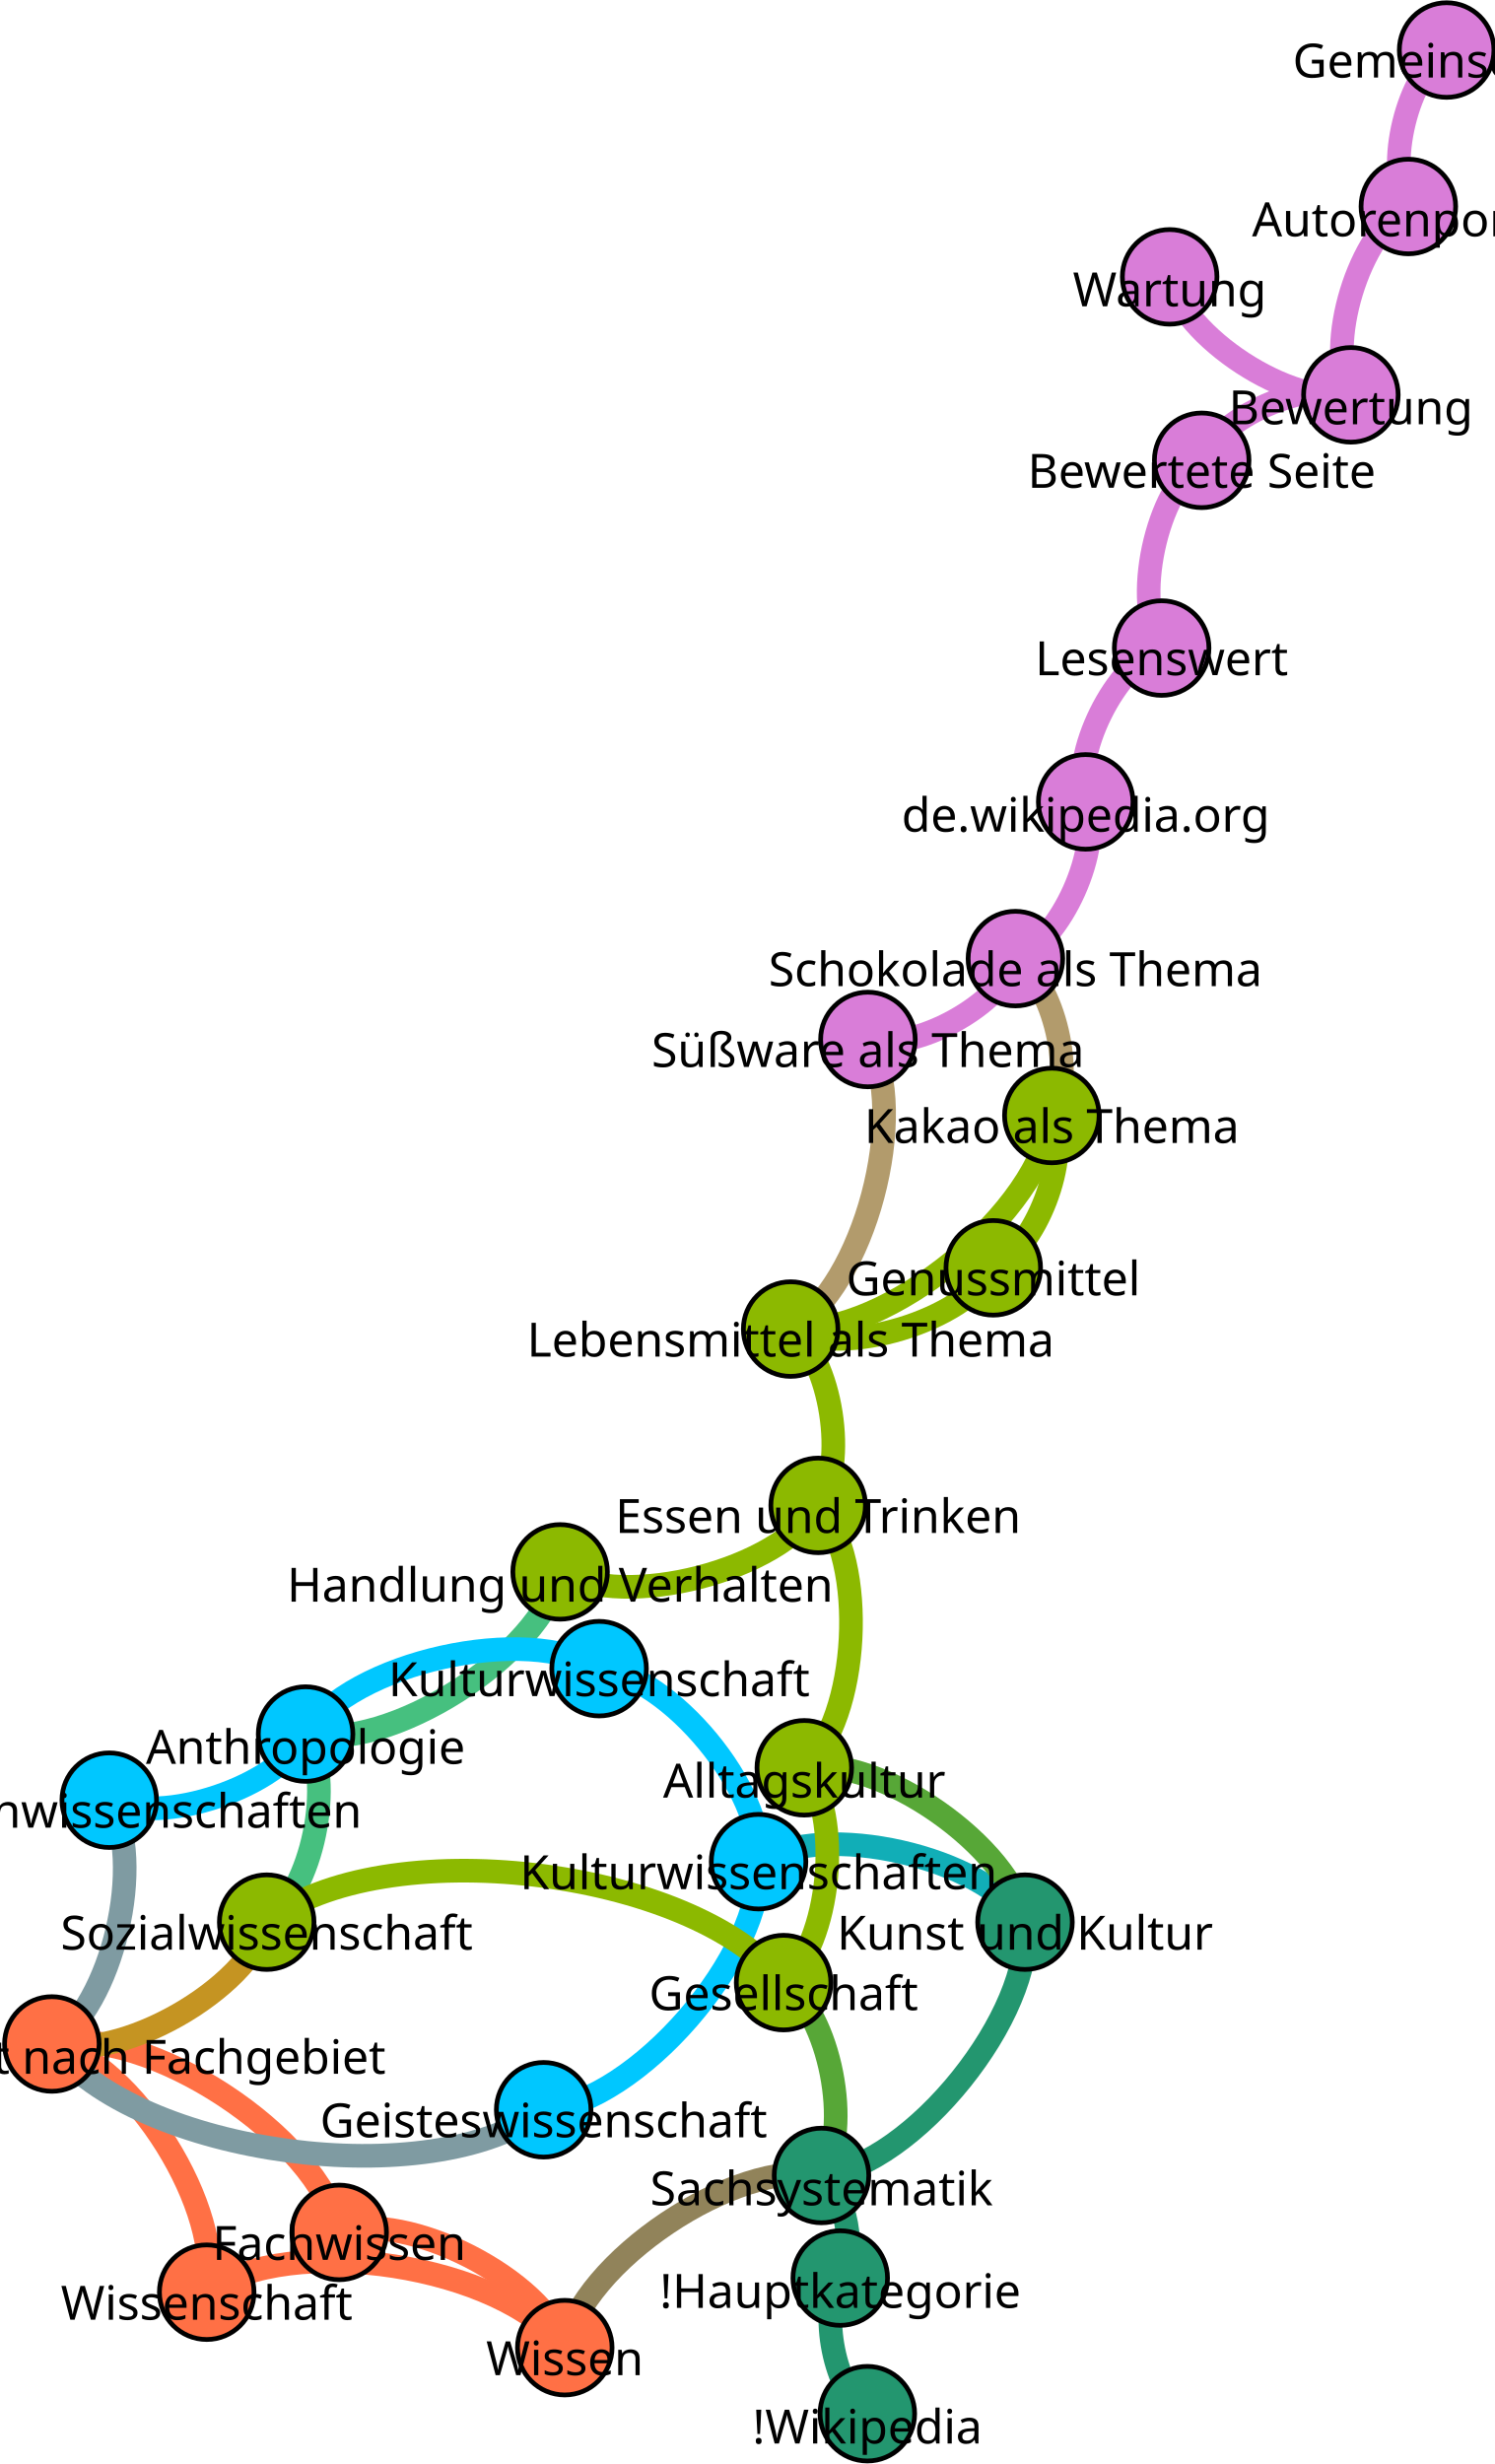
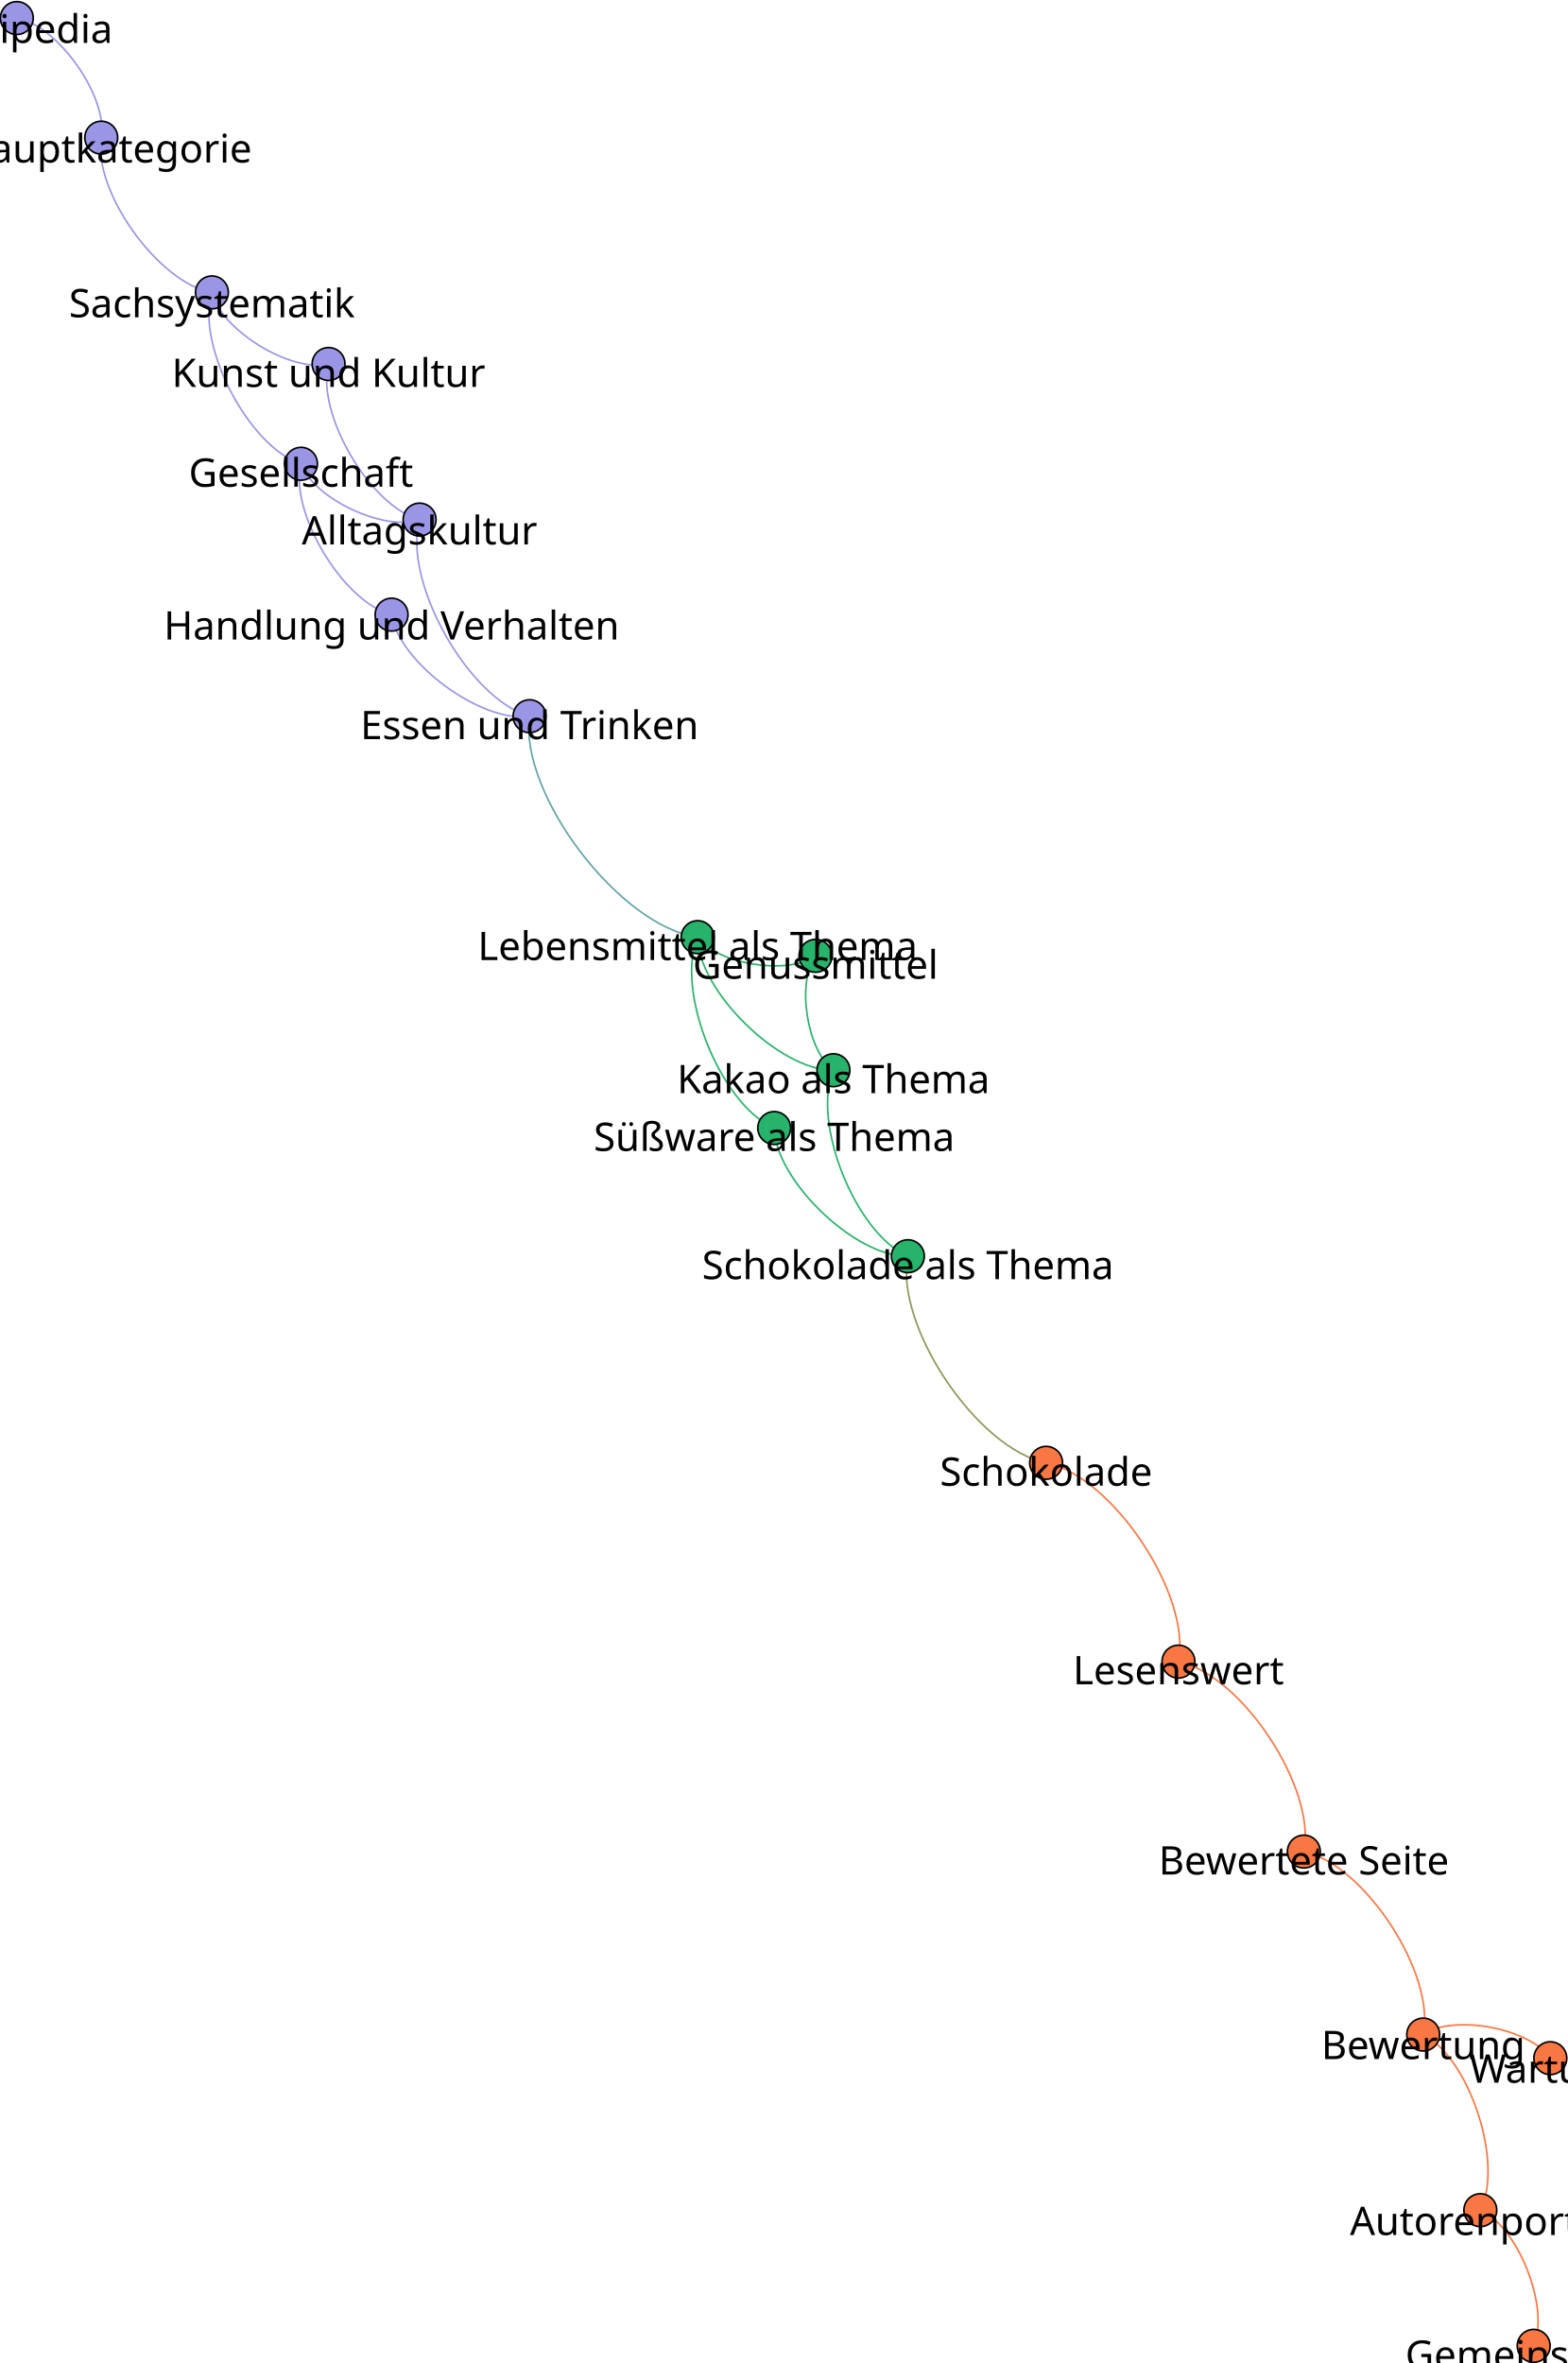
- <svg xmlns="http://www.w3.org/2000/svg" contentScriptType="text/ecmascript" width="316.0" zoomAndPan="magnify" contentStyleType="text/css" viewBox="-134 -379 316 521" height="521.0" preserveAspectRatio="xMidYMid meet" version="1.1">
+ <svg xmlns="http://www.w3.org/2000/svg" contentScriptType="text/ecmascript" width="954.0" zoomAndPan="magnify" contentStyleType="text/css" viewBox="-591 -943 954 1438" height="1438.0" preserveAspectRatio="xMidYMid meet" version="1.1">
  <g id="edges">
-     <path fill="none" stroke-width="5.0" d="M 95.587,-209.445 C 92.295,-219.163 101.933,-238.678 111.651,-241.971" class="de.wikipedia.org Lesenswert" stroke-opacity="1.0" stroke="#d97dd8" />
-     <path fill="none" stroke-width="5.0" d="M 95.587,-209.445 C 99.243,-199.846 90.327,-179.963 80.728,-176.308" class="de.wikipedia.org Schokolade als Thema" stroke-opacity="1.0" stroke="#d97dd8" />
-     <path fill="none" stroke-width="5.0" d="M 80.728,-176.308 C 77.91,-166.649 59.196,-156.388 49.537,-159.206" class="Schokolade als Thema Süßware als Thema" stroke-opacity="1.0" stroke="#d97dd8" />
-     <path fill="none" stroke-width="5.0" d="M 80.728,-176.308 C 88.902,-171.213 93.522,-151.31 88.428,-143.135" class="Schokolade als Thema Kakao als Thema" stroke-opacity="1.0" stroke="#b29b6c" />
-     <path fill="none" stroke-width="5.0" d="M 88.428,-143.135 C 86.414,-123.057 53.276,-95.961 33.198,-97.975" class="Kakao als Thema Lebensmittel als Thema" stroke-opacity="1.0" stroke="#8cb900" />
-     <path fill="none" stroke-width="5.0" d="M 88.428,-143.135 C 92.393,-134.216 84.962,-114.89 76.043,-110.925" class="Kakao als Thema Genussmittel" stroke-opacity="1.0" stroke="#8cb900" />
-     <path fill="none" stroke-width="5.0" d="M 76.043,-110.925 C 70.064,-99.766 44.357,-91.996 33.198,-97.975" class="Genussmittel Lebensmittel als Thema" stroke-opacity="1.0" stroke="#8cb900" />
-     <path fill="none" stroke-width="5.0" d="M 33.198,-97.975 C 41.817,-91.681 45.304,-69.311 39.01,-60.692" class="Lebensmittel als Thema Essen und Trinken" stroke-opacity="1.0" stroke="#8cb900" />
-     <path fill="none" stroke-width="5.0" d="M 39.01,-60.692 C 49.521,-49.009 47.763,-15.718 36.08,-5.207" class="Essen und Trinken Alltagskultur" stroke-opacity="1.0" stroke="#8cb900" />
-     <path fill="none" stroke-width="5.0" d="M 39.01,-60.692 C 30.909,-46.967 -1.829,-38.531 -15.553,-46.632" class="Essen und Trinken Handlung und Verhalten" stroke-opacity="1.0" stroke="#8cb900" />
-     <path fill="none" stroke-width="5.0" d="M -15.553,-46.632 C -19.461,-29.009 -51.755,-8.435 -69.378,-12.342" class="Handlung und Verhalten Anthropologie" stroke-opacity="1.0" stroke="#46c07f" />
-     <path fill="none" stroke-width="5.0" d="M -69.378,-12.342 C -63.069,-2.743 -68.003,21.12 -77.602,27.43" class="Anthropologie Sozialwissenschaft" stroke-opacity="1.0" stroke="#46c07f" />
-     <path fill="none" stroke-width="5.0" d="M -69.378,-12.342 C -59.731,-27.521 -22.491,-35.82 -7.311,-26.172" class="Anthropologie Kulturwissenschaft" stroke-opacity="1.0" stroke="#00c7ff" />
-     <path fill="none" stroke-width="5.0" d="M -69.378,-12.342 C -74.885,-1.242 -99.795,7.147 -110.895,1.64" class="Anthropologie Humanwissenschaften" stroke-opacity="1.0" stroke="#00c7ff" />
-     <path fill="none" stroke-width="5.0" d="M -110.895,1.64 C -103.012,14.378 -110.296,45.309 -123.034,53.191" class="Humanwissenschaften Wissenschaft nach Fachgebiet" stroke-opacity="1.0" stroke="#7f9ba2" />
-     <path fill="none" stroke-width="5.0" d="M -123.034,53.191 C -105.988,57.138 -86.34,88.629 -90.287,105.675" class="Wissenschaft nach Fachgebiet Wissenschaft" stroke-opacity="1.0" stroke="#ff7045" />
-     <path fill="none" stroke-width="5.0" d="M -123.034,53.191 C -102.914,49.007 -66.457,72.911 -62.273,93.031" class="Wissenschaft nach Fachgebiet Fachwissen" stroke-opacity="1.0" stroke="#ff7045" />
-     <path fill="none" stroke-width="5.0" d="M -62.273,93.031 C -47.859,88.364 -19.236,102.985 -14.569,117.399" class="Fachwissen Wissen" stroke-opacity="1.0" stroke="#ff7045" />
-     <path fill="none" stroke-width="5.0" d="M -14.569,117.399 C -10.992,99.26 21.581,77.417 39.72,80.994" class="Wissen Sachsystematik" stroke-opacity="1.0" stroke="#91835a" />
-     <path fill="none" stroke-width="5.0" d="M 39.72,80.994 C 44.85,84.539 47.229,97.552 43.685,102.683" class="Sachsystematik !Hauptkategorie" stroke-opacity="1.0" stroke="#23966f" />
-     <path fill="none" stroke-width="5.0" d="M -90.287,105.675 C -72.799,92.876 -27.368,99.911 -14.569,117.399" class="Wissenschaft Wissen" stroke-opacity="1.0" stroke="#ff7045" />
-     <path fill="none" stroke-width="5.0" d="M -7.311,-26.172 C 7.596,-24.754 27.828,-0.265 26.41,14.642" class="Kulturwissenschaft Kulturwissenschaften" stroke-opacity="1.0" stroke="#00c7ff" />
-     <path fill="none" stroke-width="5.0" d="M 26.41,14.642 C 27.813,34.222 0.548,65.697 -19.032,67.1" class="Kulturwissenschaften Geisteswissenschaft" stroke-opacity="1.0" stroke="#00c7ff" />
-     <path fill="none" stroke-width="5.0" d="M 26.41,14.642 C 40.236,5.931 74.043,13.604 82.754,27.43" class="Kulturwissenschaften Kunst und Kultur" stroke-opacity="1.0" stroke="#11aeb7" />
-     <path fill="none" stroke-width="5.0" d="M 82.754,27.43 C 84.86,46.75 59.039,78.888 39.72,80.994" class="Kunst und Kultur Sachsystematik" stroke-opacity="1.0" stroke="#23966f" />
-     <path fill="none" stroke-width="5.0" d="M -19.032,67.1 C -42.614,85.119 -105.015,76.773 -123.034,53.191" class="Geisteswissenschaft Wissenschaft nach Fachgebiet" stroke-opacity="1.0" stroke="#7f9ba2" />
-     <path fill="none" stroke-width="5.0" d="M -77.602,27.43 C -81.536,41.668 -108.795,57.125 -123.034,53.191" class="Sozialwissenschaft Wissenschaft nach Fachgebiet" stroke-opacity="1.0" stroke="#c59422" />
-     <path fill="none" stroke-width="5.0" d="M -77.602,27.43 C -53.184,8.125 12.401,15.796 31.705,40.214" class="Sozialwissenschaft Gesellschaft" stroke-opacity="1.0" stroke="#8cb900" />
-     <path fill="none" stroke-width="5.0" d="M 31.705,40.214 C 41.464,46.767 46.273,71.235 39.72,80.994" class="Gesellschaft Sachsystematik" stroke-opacity="1.0" stroke="#57a737" />
-     <path fill="none" stroke-width="5.0" d="M 36.08,-5.207 C 51.942,-8.015 79.947,11.568 82.754,27.43" class="Alltagskultur Kunst und Kultur" stroke-opacity="1.0" stroke="#57a737" />
-     <path fill="none" stroke-width="5.0" d="M 36.08,-5.207 C 44.289,4.752 41.665,32.005 31.705,40.214" class="Alltagskultur Gesellschaft" stroke-opacity="1.0" stroke="#8cb900" />
-     <path fill="none" stroke-width="5.0" d="M 49.537,-159.206 C 58.516,-143.692 48.712,-106.954 33.198,-97.975" class="Süßware als Thema Lebensmittel als Thema" stroke-opacity="1.0" stroke="#b29b6c" />
-     <path fill="none" stroke-width="5.0" d="M 111.651,-241.971 C 105.405,-251.604 110.485,-275.423 120.118,-281.67" class="Lesenswert Bewertete Seite" stroke-opacity="1.0" stroke="#d97dd8" />
-     <path fill="none" stroke-width="5.0" d="M 120.118,-281.67 C 123.659,-290.747 142.587,-299.051 151.665,-295.51" class="Bewertete Seite Bewertung" stroke-opacity="1.0" stroke="#d97dd8" />
-     <path fill="none" stroke-width="5.0" d="M 151.665,-295.51 C 139.011,-292.835 116.018,-307.803 113.343,-320.457" class="Bewertung Wartung" stroke-opacity="1.0" stroke="#d97dd8" />
-     <path fill="none" stroke-width="5.0" d="M 151.665,-295.51 C 146.131,-305.906 153.425,-329.8 163.821,-335.333" class="Bewertung Autorenportal" stroke-opacity="1.0" stroke="#d97dd8" />
-     <path fill="none" stroke-width="5.0" d="M 163.821,-335.333 C 158.822,-343.569 163.678,-363.421 171.914,-368.419" class="Autorenportal Gemeinschaft" stroke-opacity="1.0" stroke="#d97dd8" />
-     <path fill="none" stroke-width="5.0" d="M 49.416,131.361 C 42.534,126.772 39.095,109.565 43.685,102.683" class="!Wikipedia !Hauptkategorie" stroke-opacity="1.0" stroke="#23966f" />
+     <path fill="none" stroke-width="1.0" d="M 45.663,-52.809 C 85.966,-44.714 134.277,27.884 126.181,68.186" class="Schokolade Lesenswert" stroke-opacity="1.0" stroke="#f97743" />
+     <path fill="none" stroke-width="1.0" d="M 45.663,-52.809 C 3.69,-61.126 -46.793,-136.562 -38.476,-178.535" class="Schokolade Schokolade als Thema" stroke-opacity="1.0" stroke="#909556" />
+     <path fill="none" stroke-width="1.0" d="M 126.181,68.186 C 164.562,76.04 210.352,145.393 202.497,183.773" class="Lesenswert Bewertete Seite" stroke-opacity="1.0" stroke="#f97743" />
+     <path fill="none" stroke-width="1.0" d="M -38.476,-178.535 C -70.35,-177.868 -119.161,-224.679 -119.828,-256.553" class="Schokolade als Thema Süßware als Thema" stroke-opacity="1.0" stroke="#28b36a" />
+     <path fill="none" stroke-width="1.0" d="M -38.476,-178.535 C -70.176,-192.109 -97.364,-260.018 -83.791,-291.718" class="Schokolade als Thema Kakao als Thema" stroke-opacity="1.0" stroke="#28b36a" />
+     <path fill="none" stroke-width="1.0" d="M 202.497,183.773 C 239.298,191.514 282.887,258.326 275.146,295.127" class="Bewertete Seite Bewertung" stroke-opacity="1.0" stroke="#f97743" />
+     <path fill="none" stroke-width="1.0" d="M -83.791,-291.718 C -116.516,-291.388 -166.099,-339.981 -166.429,-372.707" class="Kakao als Thema Lebensmittel als Thema" stroke-opacity="1.0" stroke="#28b36a" />
+     <path fill="none" stroke-width="1.0" d="M -83.791,-291.718 C -99.896,-303.462 -106.437,-345.235 -94.693,-361.34" class="Kakao als Thema Genussmittel" stroke-opacity="1.0" stroke="#28b36a" />
+     <path fill="none" stroke-width="1.0" d="M -119.828,-256.553 C -152.379,-270.464 -180.34,-340.156 -166.429,-372.707" class="Süßware als Thema Lebensmittel als Thema" stroke-opacity="1.0" stroke="#28b36a" />
+     <path fill="none" stroke-width="1.0" d="M -94.693,-361.34 C -111.314,-349.266 -154.355,-356.086 -166.429,-372.707" class="Genussmittel Lebensmittel als Thema" stroke-opacity="1.0" stroke="#28b36a" />
+     <path fill="none" stroke-width="1.0" d="M 275.146,295.127 C 293.493,282.532 339.906,291.16 352.501,309.507" class="Bewertung Wartung" stroke-opacity="1.0" stroke="#f97743" />
+     <path fill="none" stroke-width="1.0" d="M 275.146,295.127 C 303.47,309.549 324.322,373.668 309.9,401.992" class="Bewertung Autorenportal" stroke-opacity="1.0" stroke="#f97743" />
+     <path fill="none" stroke-width="1.0" d="M -166.429,-372.707 C -213.778,-379.134 -275.16,-459.8 -268.732,-507.149" class="Lebensmittel als Thema Essen und Trinken" stroke-opacity="1.0" stroke="#61a4a7" />
+     <path fill="none" stroke-width="1.0" d="M 309.9,401.992 C 332.908,412.014 352.387,461.557 342.366,484.565" class="Autorenportal Gemeinschaft" stroke-opacity="1.0" stroke="#f97743" />
+     <path fill="none" stroke-width="1.0" d="M -268.732,-507.149 C -306.049,-517.696 -346.203,-589.492 -335.656,-626.81" class="Essen und Trinken Alltagskultur" stroke-opacity="1.0" stroke="#9a96e5" />
+     <path fill="none" stroke-width="1.0" d="M -268.732,-507.149 C -297.884,-502.719 -348.258,-539.803 -352.688,-568.955" class="Essen und Trinken Handlung und Verhalten" stroke-opacity="1.0" stroke="#9a96e5" />
+     <path fill="none" stroke-width="1.0" d="M -335.656,-626.81 C -365.668,-634.671 -398.893,-691.482 -391.032,-721.493" class="Alltagskultur Kunst und Kultur" stroke-opacity="1.0" stroke="#9a96e5" />
+     <path fill="none" stroke-width="1.0" d="M -335.656,-626.81 C -356.88,-619.17 -400.176,-639.546 -407.816,-660.77" class="Alltagskultur Gesellschaft" stroke-opacity="1.0" stroke="#9a96e5" />
+     <path fill="none" stroke-width="1.0" d="M -352.688,-568.955 C -382.077,-576.292 -415.153,-631.381 -407.816,-660.77" class="Handlung und Verhalten Gesellschaft" stroke-opacity="1.0" stroke="#9a96e5" />
+     <path fill="none" stroke-width="1.0" d="M -580.768,-932.01 C -555.935,-927.733 -525.1,-884.066 -529.378,-859.232" class="!Wikipedia !Hauptkategorie" stroke-opacity="1.0" stroke="#9a96e5" />
+     <path fill="none" stroke-width="1.0" d="M -391.032,-721.493 C -413.942,-716.007 -456.537,-742.143 -462.024,-765.054" class="Kunst und Kultur Sachsystematik" stroke-opacity="1.0" stroke="#9a96e5" />
+     <path fill="none" stroke-width="1.0" d="M -407.816,-660.77 C -439.514,-670.785 -472.039,-733.355 -462.024,-765.054" class="Gesellschaft Sachsystematik" stroke-opacity="1.0" stroke="#9a96e5" />
+     <path fill="none" stroke-width="1.0" d="M -462.024,-765.054 C -494.33,-770.419 -534.742,-826.926 -529.378,-859.232" class="Sachsystematik !Hauptkategorie" stroke-opacity="1.0" stroke="#9a96e5" />
  </g>
  <g id="nodes">
-     <circle fill-opacity="1.0" fill="#d97dd8" r="10.0" cx="95.587" class="de.wikipedia.org" cy="-209.445" stroke="#000000" stroke-opacity="1.0" stroke-width="1.0" />
-     <circle fill-opacity="1.0" fill="#d97dd8" r="10.0" cx="111.651" class="Lesenswert" cy="-241.971" stroke="#000000" stroke-opacity="1.0" stroke-width="1.0" />
-     <circle fill-opacity="1.0" fill="#d97dd8" r="10.0" cx="80.728" class="Schokolade als Thema" cy="-176.308" stroke="#000000" stroke-opacity="1.0" stroke-width="1.0" />
-     <circle fill-opacity="1.0" fill="#d97dd8" r="10.0" cx="49.537" class="Süßware als Thema" cy="-159.206" stroke="#000000" stroke-opacity="1.0" stroke-width="1.0" />
-     <circle fill-opacity="1.0" fill="#8cb900" r="10.0" cx="88.428" class="Kakao als Thema" cy="-143.135" stroke="#000000" stroke-opacity="1.0" stroke-width="1.0" />
-     <circle fill-opacity="1.0" fill="#8cb900" r="10.0" cx="33.198" class="Lebensmittel als Thema" cy="-97.975" stroke="#000000" stroke-opacity="1.0" stroke-width="1.0" />
-     <circle fill-opacity="1.0" fill="#8cb900" r="10.0" cx="76.043" class="Genussmittel" cy="-110.925" stroke="#000000" stroke-opacity="1.0" stroke-width="1.0" />
-     <circle fill-opacity="1.0" fill="#8cb900" r="10.0" cx="39.01" class="Essen und Trinken" cy="-60.692" stroke="#000000" stroke-opacity="1.0" stroke-width="1.0" />
-     <circle fill-opacity="1.0" fill="#8cb900" r="10.0" cx="36.08" class="Alltagskultur" cy="-5.207" stroke="#000000" stroke-opacity="1.0" stroke-width="1.0" />
-     <circle fill-opacity="1.0" fill="#8cb900" r="10.0" cx="-15.553" class="Handlung und Verhalten" cy="-46.632" stroke="#000000" stroke-opacity="1.0" stroke-width="1.0" />
-     <circle fill-opacity="1.0" fill="#00c7ff" r="10.0" cx="-69.378" class="Anthropologie" cy="-12.342" stroke="#000000" stroke-opacity="1.0" stroke-width="1.0" />
-     <circle fill-opacity="1.0" fill="#8cb900" r="10.0" cx="-77.602" class="Sozialwissenschaft" cy="27.43" stroke="#000000" stroke-opacity="1.0" stroke-width="1.0" />
-     <circle fill-opacity="1.0" fill="#00c7ff" r="10.0" cx="-7.311" class="Kulturwissenschaft" cy="-26.172" stroke="#000000" stroke-opacity="1.0" stroke-width="1.0" />
-     <circle fill-opacity="1.0" fill="#00c7ff" r="10.0" cx="-110.895" class="Humanwissenschaften" cy="1.64" stroke="#000000" stroke-opacity="1.0" stroke-width="1.0" />
-     <circle fill-opacity="1.0" fill="#ff7045" r="10.0" cx="-123.034" class="Wissenschaft nach Fachgebiet" cy="53.191" stroke="#000000" stroke-opacity="1.0" stroke-width="1.0" />
-     <circle fill-opacity="1.0" fill="#ff7045" r="10.0" cx="-90.287" class="Wissenschaft" cy="105.675" stroke="#000000" stroke-opacity="1.0" stroke-width="1.0" />
-     <circle fill-opacity="1.0" fill="#ff7045" r="10.0" cx="-62.273" class="Fachwissen" cy="93.031" stroke="#000000" stroke-opacity="1.0" stroke-width="1.0" />
-     <circle fill-opacity="1.0" fill="#ff7045" r="10.0" cx="-14.569" class="Wissen" cy="117.399" stroke="#000000" stroke-opacity="1.0" stroke-width="1.0" />
-     <circle fill-opacity="1.0" fill="#23966f" r="10.0" cx="39.72" class="Sachsystematik" cy="80.994" stroke="#000000" stroke-opacity="1.0" stroke-width="1.0" />
-     <circle fill-opacity="1.0" fill="#23966f" r="10.0" cx="43.685" class="!Hauptkategorie" cy="102.683" stroke="#000000" stroke-opacity="1.0" stroke-width="1.0" />
-     <circle fill-opacity="1.0" fill="#00c7ff" r="10.0" cx="26.41" class="Kulturwissenschaften" cy="14.642" stroke="#000000" stroke-opacity="1.0" stroke-width="1.0" />
-     <circle fill-opacity="1.0" fill="#00c7ff" r="10.0" cx="-19.032" class="Geisteswissenschaft" cy="67.1" stroke="#000000" stroke-opacity="1.0" stroke-width="1.0" />
-     <circle fill-opacity="1.0" fill="#23966f" r="10.0" cx="82.754" class="Kunst und Kultur" cy="27.43" stroke="#000000" stroke-opacity="1.0" stroke-width="1.0" />
-     <circle fill-opacity="1.0" fill="#8cb900" r="10.0" cx="31.705" class="Gesellschaft" cy="40.214" stroke="#000000" stroke-opacity="1.0" stroke-width="1.0" />
-     <circle fill-opacity="1.0" fill="#d97dd8" r="10.0" cx="120.118" class="Bewertete Seite" cy="-281.67" stroke="#000000" stroke-opacity="1.0" stroke-width="1.0" />
-     <circle fill-opacity="1.0" fill="#d97dd8" r="10.0" cx="151.665" class="Bewertung" cy="-295.51" stroke="#000000" stroke-opacity="1.0" stroke-width="1.0" />
-     <circle fill-opacity="1.0" fill="#d97dd8" r="10.0" cx="113.343" class="Wartung" cy="-320.457" stroke="#000000" stroke-opacity="1.0" stroke-width="1.0" />
-     <circle fill-opacity="1.0" fill="#d97dd8" r="10.0" cx="163.821" class="Autorenportal" cy="-335.333" stroke="#000000" stroke-opacity="1.0" stroke-width="1.0" />
-     <circle fill-opacity="1.0" fill="#d97dd8" r="10.0" cx="171.914" class="Gemeinschaft" cy="-368.419" stroke="#000000" stroke-opacity="1.0" stroke-width="1.0" />
-     <circle fill-opacity="1.0" fill="#23966f" r="10.0" cx="49.416" class="!Wikipedia" cy="131.362" stroke="#000000" stroke-opacity="1.0" stroke-width="1.0" />
+     <circle fill-opacity="1.0" fill="#f97743" r="10.0" cx="45.663" class="Schokolade" cy="-52.809" stroke="#000000" stroke-opacity="1.0" stroke-width="1.0" />
+     <circle fill-opacity="1.0" fill="#f97743" r="10.0" cx="126.181" class="Lesenswert" cy="68.186" stroke="#000000" stroke-opacity="1.0" stroke-width="1.0" />
+     <circle fill-opacity="1.0" fill="#28b36a" r="10.0" cx="-38.476" class="Schokolade als Thema" cy="-178.535" stroke="#000000" stroke-opacity="1.0" stroke-width="1.0" />
+     <circle fill-opacity="1.0" fill="#f97743" r="10.0" cx="202.497" class="Bewertete Seite" cy="183.773" stroke="#000000" stroke-opacity="1.0" stroke-width="1.0" />
+     <circle fill-opacity="1.0" fill="#28b36a" r="10.0" cx="-119.828" class="Süßware als Thema" cy="-256.553" stroke="#000000" stroke-opacity="1.0" stroke-width="1.0" />
+     <circle fill-opacity="1.0" fill="#28b36a" r="10.0" cx="-83.791" class="Kakao als Thema" cy="-291.718" stroke="#000000" stroke-opacity="1.0" stroke-width="1.0" />
+     <circle fill-opacity="1.0" fill="#f97743" r="10.0" cx="275.146" class="Bewertung" cy="295.127" stroke="#000000" stroke-opacity="1.0" stroke-width="1.0" />
+     <circle fill-opacity="1.0" fill="#28b36a" r="10.0" cx="-166.429" class="Lebensmittel als Thema" cy="-372.707" stroke="#000000" stroke-opacity="1.0" stroke-width="1.0" />
+     <circle fill-opacity="1.0" fill="#28b36a" r="10.0" cx="-94.693" class="Genussmittel" cy="-361.34" stroke="#000000" stroke-opacity="1.0" stroke-width="1.0" />
+     <circle fill-opacity="1.0" fill="#f97743" r="10.0" cx="352.501" class="Wartung" cy="309.507" stroke="#000000" stroke-opacity="1.0" stroke-width="1.0" />
+     <circle fill-opacity="1.0" fill="#f97743" r="10.0" cx="309.9" class="Autorenportal" cy="401.992" stroke="#000000" stroke-opacity="1.0" stroke-width="1.0" />
+     <circle fill-opacity="1.0" fill="#9a96e5" r="10.0" cx="-268.732" class="Essen und Trinken" cy="-507.149" stroke="#000000" stroke-opacity="1.0" stroke-width="1.0" />
+     <circle fill-opacity="1.0" fill="#f97743" r="10.0" cx="342.366" class="Gemeinschaft" cy="484.565" stroke="#000000" stroke-opacity="1.0" stroke-width="1.0" />
+     <circle fill-opacity="1.0" fill="#9a96e5" r="10.0" cx="-335.656" class="Alltagskultur" cy="-626.81" stroke="#000000" stroke-opacity="1.0" stroke-width="1.0" />
+     <circle fill-opacity="1.0" fill="#9a96e5" r="10.0" cx="-352.688" class="Handlung und Verhalten" cy="-568.955" stroke="#000000" stroke-opacity="1.0" stroke-width="1.0" />
+     <circle fill-opacity="1.0" fill="#9a96e5" r="10.0" cx="-391.032" class="Kunst und Kultur" cy="-721.493" stroke="#000000" stroke-opacity="1.0" stroke-width="1.0" />
+     <circle fill-opacity="1.0" fill="#9a96e5" r="10.0" cx="-407.816" class="Gesellschaft" cy="-660.77" stroke="#000000" stroke-opacity="1.0" stroke-width="1.0" />
+     <circle fill-opacity="1.0" fill="#9a96e5" r="10.0" cx="-580.768" class="!Wikipedia" cy="-932.01" stroke="#000000" stroke-opacity="1.0" stroke-width="1.0" />
+     <circle fill-opacity="1.0" fill="#9a96e5" r="10.0" cx="-529.378" class="!Hauptkategorie" cy="-859.232" stroke="#000000" stroke-opacity="1.0" stroke-width="1.0" />
+     <circle fill-opacity="1.0" fill="#9a96e5" r="10.0" cx="-462.024" class="Sachsystematik" cy="-765.054" stroke="#000000" stroke-opacity="1.0" stroke-width="1.0" />
  </g>
  <g id="node-labels">
-     <text font-size="10" x="95.587" y="-207.026" fill="#000000" style="text-anchor: middle; dominant-baseline: central;" font-family="Dialog" class="de.wikipedia.org">
-             de.wikipedia.org
+     <text font-size="24" x="45.663" y="-48.165" fill="#000000" style="text-anchor: middle; dominant-baseline: central;" font-family="Dialog" class="Schokolade">
+             Schokolade
        </text>
-     <text font-size="10" x="111.651" y="-240.112" fill="#000000" style="text-anchor: middle; dominant-baseline: central;" font-family="Dialog" class="Lesenswert">
+     <text font-size="24" x="126.181" y="72.647" fill="#000000" style="text-anchor: middle; dominant-baseline: central;" font-family="Dialog" class="Lesenswert">
            Lesenswert
        </text>
-     <text font-size="10" x="80.728" y="-174.373" fill="#000000" style="text-anchor: middle; dominant-baseline: central;" font-family="Dialog" class="Schokolade als Thema">
+     <text font-size="24" x="-38.476" y="-173.891" fill="#000000" style="text-anchor: middle; dominant-baseline: central;" font-family="Dialog" class="Schokolade als Thema">
            Schokolade als Thema
        </text>
-     <text font-size="10" x="49.537" y="-157.271" fill="#000000" style="text-anchor: middle; dominant-baseline: central;" font-family="Dialog" class="Süßware als Thema">
+     <text font-size="24" x="202.497" y="188.418" fill="#000000" style="text-anchor: middle; dominant-baseline: central;" font-family="Dialog" class="Bewertete Seite">
+             Bewertete Seite
+         </text>
+     <text font-size="24" x="-119.828" y="-251.909" fill="#000000" style="text-anchor: middle; dominant-baseline: central;" font-family="Dialog" class="Süßware als Thema">
            Süßware als Thema
        </text>
-     <text font-size="10" x="88.428" y="-141.2" fill="#000000" style="text-anchor: middle; dominant-baseline: central;" font-family="Dialog" class="Kakao als Thema">
+     <text font-size="24" x="-83.791" y="-287.073" fill="#000000" style="text-anchor: middle; dominant-baseline: central;" font-family="Dialog" class="Kakao als Thema">
            Kakao als Thema
        </text>
-     <text font-size="10" x="33.198" y="-96.04" fill="#000000" style="text-anchor: middle; dominant-baseline: central;" font-family="Dialog" class="Lebensmittel als Thema">
+     <text font-size="24" x="275.146" y="300.75" fill="#000000" style="text-anchor: middle; dominant-baseline: central;" font-family="Dialog" class="Bewertung">
+             Bewertung
+         </text>
+     <text font-size="24" x="-166.429" y="-368.062" fill="#000000" style="text-anchor: middle; dominant-baseline: central;" font-family="Dialog" class="Lebensmittel als Thema">
            Lebensmittel als Thema
        </text>
-     <text font-size="10" x="76.043" y="-108.989" fill="#000000" style="text-anchor: middle; dominant-baseline: central;" font-family="Dialog" class="Genussmittel">
+     <text font-size="24" x="-94.693" y="-356.696" fill="#000000" style="text-anchor: middle; dominant-baseline: central;" font-family="Dialog" class="Genussmittel">
            Genussmittel
        </text>
-     <text font-size="10" x="39.01" y="-58.756" fill="#000000" style="text-anchor: middle; dominant-baseline: central;" font-family="Dialog" class="Essen und Trinken">
+     <text font-size="24" x="352.501" y="315.13" fill="#000000" style="text-anchor: middle; dominant-baseline: central;" font-family="Dialog" class="Wartung">
+             Wartung
+         </text>
+     <text font-size="24" x="309.9" y="407.799" fill="#000000" style="text-anchor: middle; dominant-baseline: central;" font-family="Dialog" class="Autorenportal">
+             Autorenportal
+         </text>
+     <text font-size="24" x="-268.732" y="-502.504" fill="#000000" style="text-anchor: middle; dominant-baseline: central;" font-family="Dialog" class="Essen und Trinken">
            Essen und Trinken
        </text>
-     <text font-size="10" x="36.08" y="-2.788" fill="#000000" style="text-anchor: middle; dominant-baseline: central;" font-family="Dialog" class="Alltagskultur">
+     <text font-size="24" x="342.366" y="489.21" fill="#000000" style="text-anchor: middle; dominant-baseline: central;" font-family="Dialog" class="Gemeinschaft">
+             Gemeinschaft
+         </text>
+     <text font-size="24" x="-335.656" y="-621.003" fill="#000000" style="text-anchor: middle; dominant-baseline: central;" font-family="Dialog" class="Alltagskultur">
            Alltagskultur
        </text>
-     <text font-size="10" x="-15.553" y="-44.212" fill="#000000" style="text-anchor: middle; dominant-baseline: central;" font-family="Dialog" class="Handlung und Verhalten">
+     <text font-size="24" x="-352.688" y="-563.148" fill="#000000" style="text-anchor: middle; dominant-baseline: central;" font-family="Dialog" class="Handlung und Verhalten">
            Handlung und Verhalten
        </text>
-     <text font-size="10" x="-69.378" y="-9.923" fill="#000000" style="text-anchor: middle; dominant-baseline: central;" font-family="Dialog" class="Anthropologie">
-             Anthropologie
+     <text font-size="24" x="-391.032" y="-716.849" fill="#000000" style="text-anchor: middle; dominant-baseline: central;" font-family="Dialog" class="Kunst und Kultur">
+             Kunst und Kultur
        </text>
-     <text font-size="10" x="-77.602" y="29.365" fill="#000000" style="text-anchor: middle; dominant-baseline: central;" font-family="Dialog" class="Sozialwissenschaft">
-             Sozialwissenschaft
+     <text font-size="24" x="-407.816" y="-656.125" fill="#000000" style="text-anchor: middle; dominant-baseline: central;" font-family="Dialog" class="Gesellschaft">
+             Gesellschaft
        </text>
-     <text font-size="10" x="-7.311" y="-24.237" fill="#000000" style="text-anchor: middle; dominant-baseline: central;" font-family="Dialog" class="Kulturwissenschaft">
-             Kulturwissenschaft
+     <text font-size="24" x="-580.768" y="-926.203" fill="#000000" style="text-anchor: middle; dominant-baseline: central;" font-family="Dialog" class="!Wikipedia">
+             !Wikipedia
        </text>
-     <text font-size="10" x="-110.895" y="3.575" fill="#000000" style="text-anchor: middle; dominant-baseline: central;" font-family="Dialog" class="Humanwissenschaften">
-             Humanwissenschaften
-         </text>
-     <text font-size="10" x="-123.034" y="55.61" fill="#000000" style="text-anchor: middle; dominant-baseline: central;" font-family="Dialog" class="Wissenschaft nach Fachgebiet">
-             Wissenschaft nach Fachgebiet
-         </text>
-     <text font-size="10" x="-90.287" y="107.61" fill="#000000" style="text-anchor: middle; dominant-baseline: central;" font-family="Dialog" class="Wissenschaft">
-             Wissenschaft
-         </text>
-     <text font-size="10" x="-62.273" y="94.966" fill="#000000" style="text-anchor: middle; dominant-baseline: central;" font-family="Dialog" class="Fachwissen">
-             Fachwissen
-         </text>
-     <text font-size="10" x="-14.569" y="119.334" fill="#000000" style="text-anchor: middle; dominant-baseline: central;" font-family="Dialog" class="Wissen">
-             Wissen
-         </text>
-     <text font-size="10" x="39.72" y="83.414" fill="#000000" style="text-anchor: middle; dominant-baseline: central;" font-family="Dialog" class="Sachsystematik">
-             Sachsystematik
-         </text>
-     <text font-size="10" x="43.685" y="105.102" fill="#000000" style="text-anchor: middle; dominant-baseline: central;" font-family="Dialog" class="!Hauptkategorie">
+     <text font-size="24" x="-529.378" y="-853.426" fill="#000000" style="text-anchor: middle; dominant-baseline: central;" font-family="Dialog" class="!Hauptkategorie">
            !Hauptkategorie
        </text>
-     <text font-size="10" x="26.41" y="16.577" fill="#000000" style="text-anchor: middle; dominant-baseline: central;" font-family="Dialog" class="Kulturwissenschaften">
-             Kulturwissenschaften
-         </text>
-     <text font-size="10" x="-19.032" y="69.035" fill="#000000" style="text-anchor: middle; dominant-baseline: central;" font-family="Dialog" class="Geisteswissenschaft">
-             Geisteswissenschaft
-         </text>
-     <text font-size="10" x="82.754" y="29.366" fill="#000000" style="text-anchor: middle; dominant-baseline: central;" font-family="Dialog" class="Kunst und Kultur">
-             Kunst und Kultur
-         </text>
-     <text font-size="10" x="31.705" y="42.15" fill="#000000" style="text-anchor: middle; dominant-baseline: central;" font-family="Dialog" class="Gesellschaft">
-             Gesellschaft
-         </text>
-     <text font-size="10" x="120.118" y="-279.735" fill="#000000" style="text-anchor: middle; dominant-baseline: central;" font-family="Dialog" class="Bewertete Seite">
-             Bewertete Seite
-         </text>
-     <text font-size="10" x="151.665" y="-293.167" fill="#000000" style="text-anchor: middle; dominant-baseline: central;" font-family="Dialog" class="Bewertung">
-             Bewertung
-         </text>
-     <text font-size="10" x="113.343" y="-318.114" fill="#000000" style="text-anchor: middle; dominant-baseline: central;" font-family="Dialog" class="Wartung">
-             Wartung
-         </text>
-     <text font-size="10" x="163.821" y="-332.914" fill="#000000" style="text-anchor: middle; dominant-baseline: central;" font-family="Dialog" class="Autorenportal">
-             Autorenportal
-         </text>
-     <text font-size="10" x="171.914" y="-366.484" fill="#000000" style="text-anchor: middle; dominant-baseline: central;" font-family="Dialog" class="Gemeinschaft">
-             Gemeinschaft
-         </text>
-     <text font-size="10" x="49.416" y="133.781" fill="#000000" style="text-anchor: middle; dominant-baseline: central;" font-family="Dialog" class="!Wikipedia">
-             !Wikipedia
+     <text font-size="24" x="-462.024" y="-759.247" fill="#000000" style="text-anchor: middle; dominant-baseline: central;" font-family="Dialog" class="Sachsystematik">
+             Sachsystematik
        </text>
  </g>
</svg>
